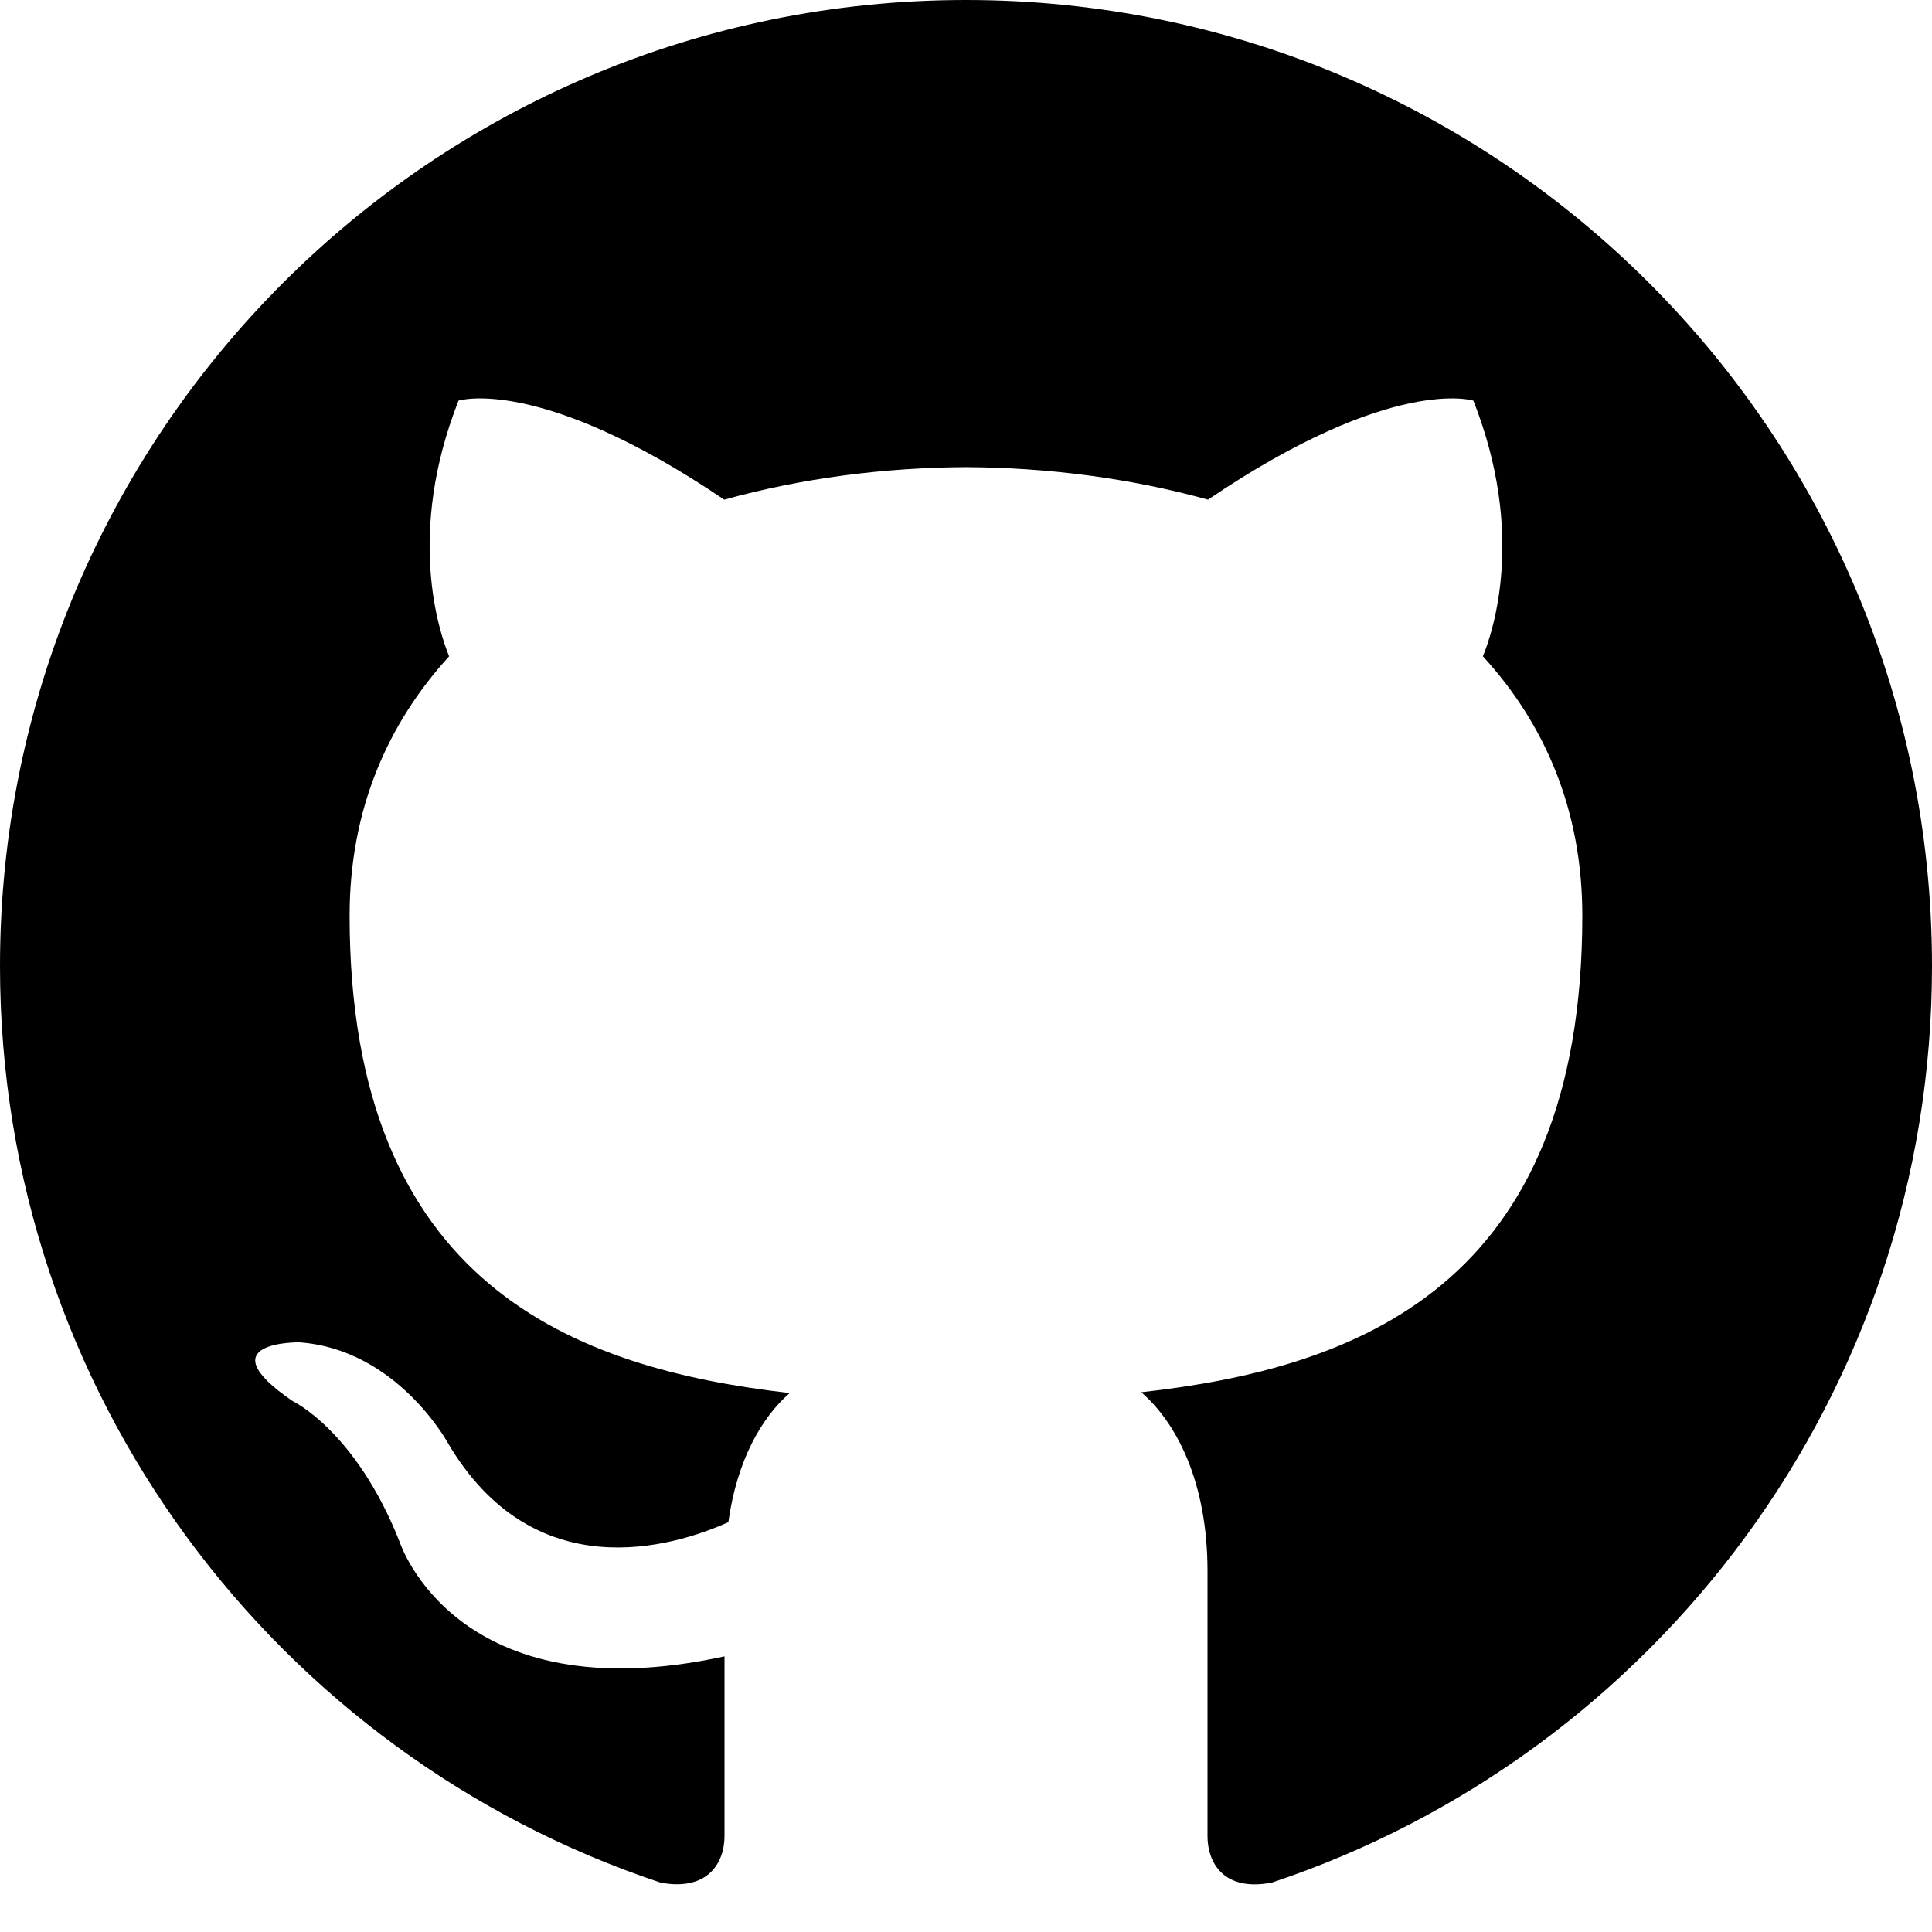
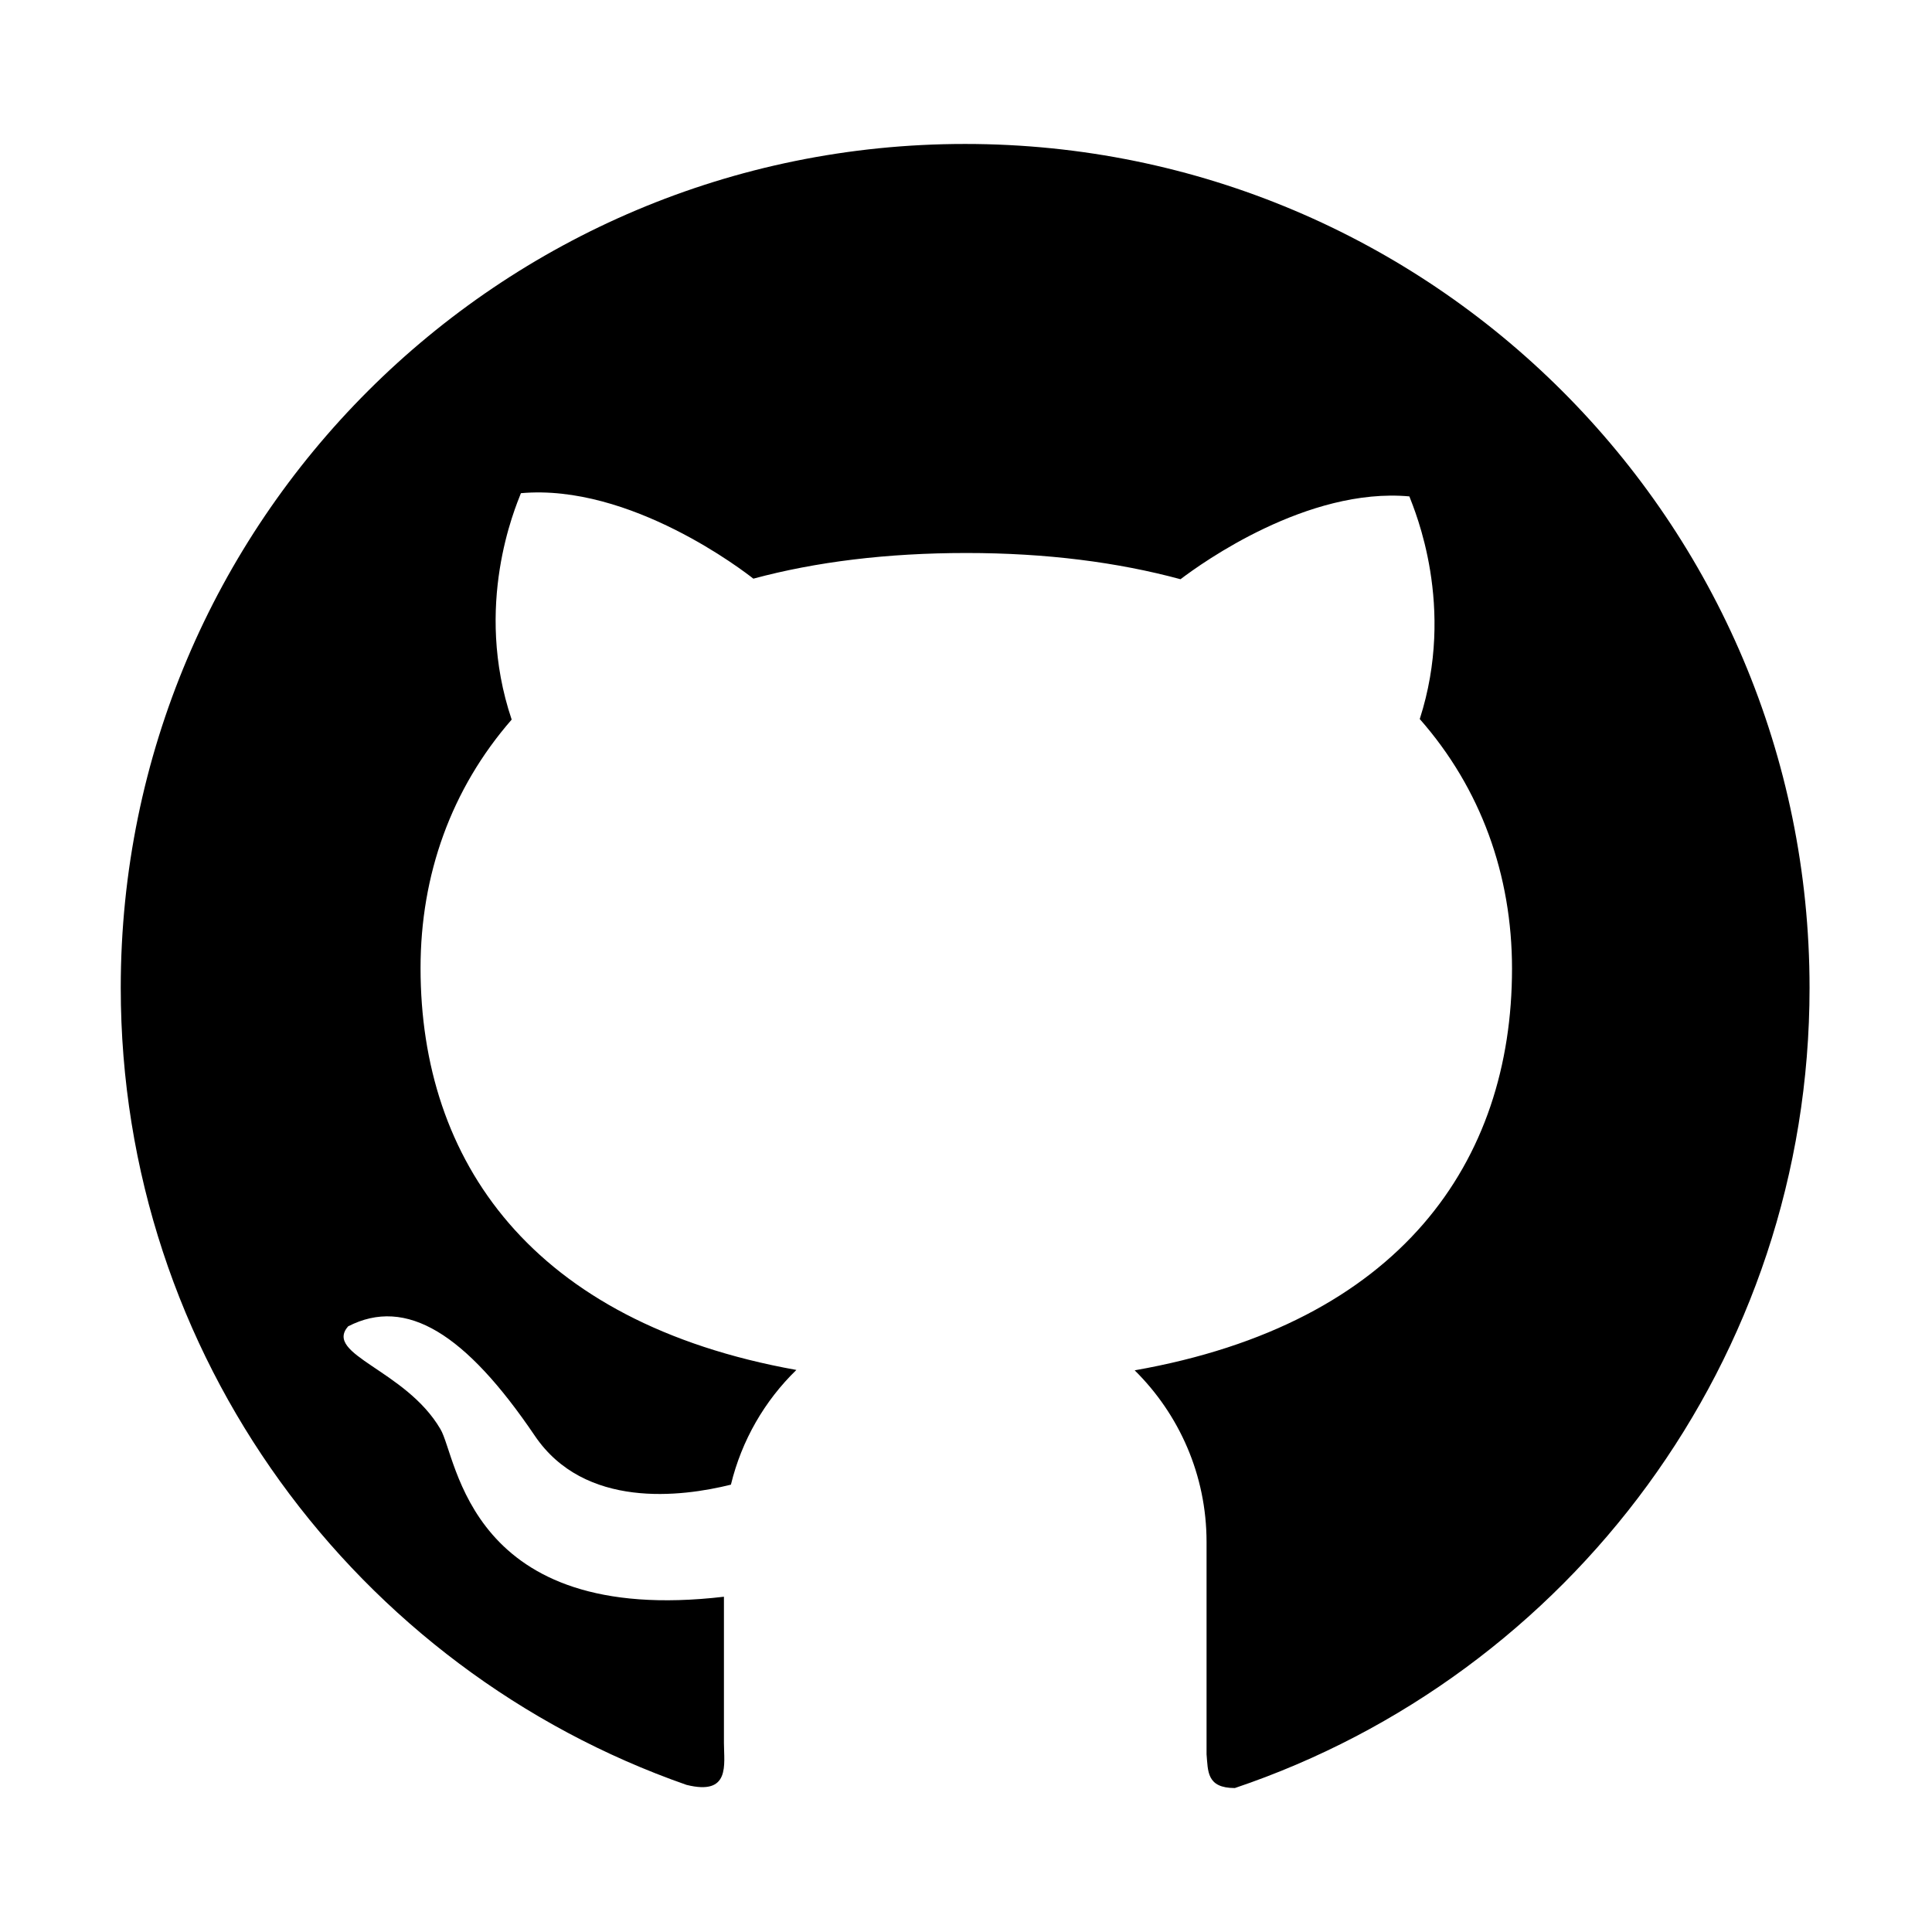
- <svg xmlns="http://www.w3.org/2000/svg" width="24" height="24" viewBox="0 0 24 24">
-   <path d="M12 0c-6.626 0-12 5.373-12 12 0 5.302 3.438 9.8 8.207 11.387.599.111.793-.261.793-.577v-2.234c-3.338.726-4.033-1.416-4.033-1.416-.546-1.387-1.333-1.756-1.333-1.756-1.089-.745.083-.729.083-.729 1.205.084 1.839 1.237 1.839 1.237 1.07 1.834 2.807 1.304 3.492.997.107-.775.418-1.305.762-1.604-2.665-.305-5.467-1.334-5.467-5.931 0-1.311.469-2.381 1.236-3.221-.124-.303-.535-1.524.117-3.176 0 0 1.008-.322 3.301 1.23.957-.266 1.983-.399 3.003-.404 1.02.005 2.047.138 3.006.404 2.291-1.552 3.297-1.23 3.297-1.23.653 1.653.242 2.874.118 3.176.77.84 1.235 1.911 1.235 3.221 0 4.609-2.807 5.624-5.479 5.921.43.372.823 1.102.823 2.222v3.293c0 .319.192.694.801.576 4.765-1.589 8.199-6.086 8.199-11.386 0-6.627-5.373-12-12-12z" />
+ <svg xmlns="http://www.w3.org/2000/svg" t="1675794008701" class="icon" viewBox="0 0 1024 1024" version="1.1" p-id="3889" width="200" height="200">
+   <path d="M511.6 76.3C264.3 76.2 64 276.4 64 523.5 64 718.9 189.3 885 363.8 946c23.5 5.9 19.9-10.8 19.9-22.2v-77.5c-135.7 15.9-141.2-73.9-150.3-88.9C215 726 171.5 718 184.5 703c30.9-15.9 62.4 4 98.9 57.9 26.4 39.1 77.9 32.5 104 26 5.7-23.5 17.9-44.5 34.7-60.8-140.6-25.2-199.2-111-199.2-213 0-49.5 16.3-95 48.3-131.7-20.4-60.5 1.9-112.3 4.9-120 58.1-5.2 118.5 41.6 123.2 45.3 33-8.9 70.7-13.6 112.9-13.6 42.4 0 80.2 4.9 113.5 13.9 11.3-8.6 67.3-48.8 121.3-43.9 2.9 7.7 24.7 58.3 5.5 118 32.4 36.8 48.9 82.7 48.9 132.3 0 102.2-59 188.1-200 212.9 23.5 23.2 38.1 55.4 38.1 91v112.5c0.8 9 0 17.9 15 17.9 177.1-59.7 304.6-227 304.6-424.1 0-247.2-200.4-447.3-447.5-447.3z" p-id="3890" />
</svg>
